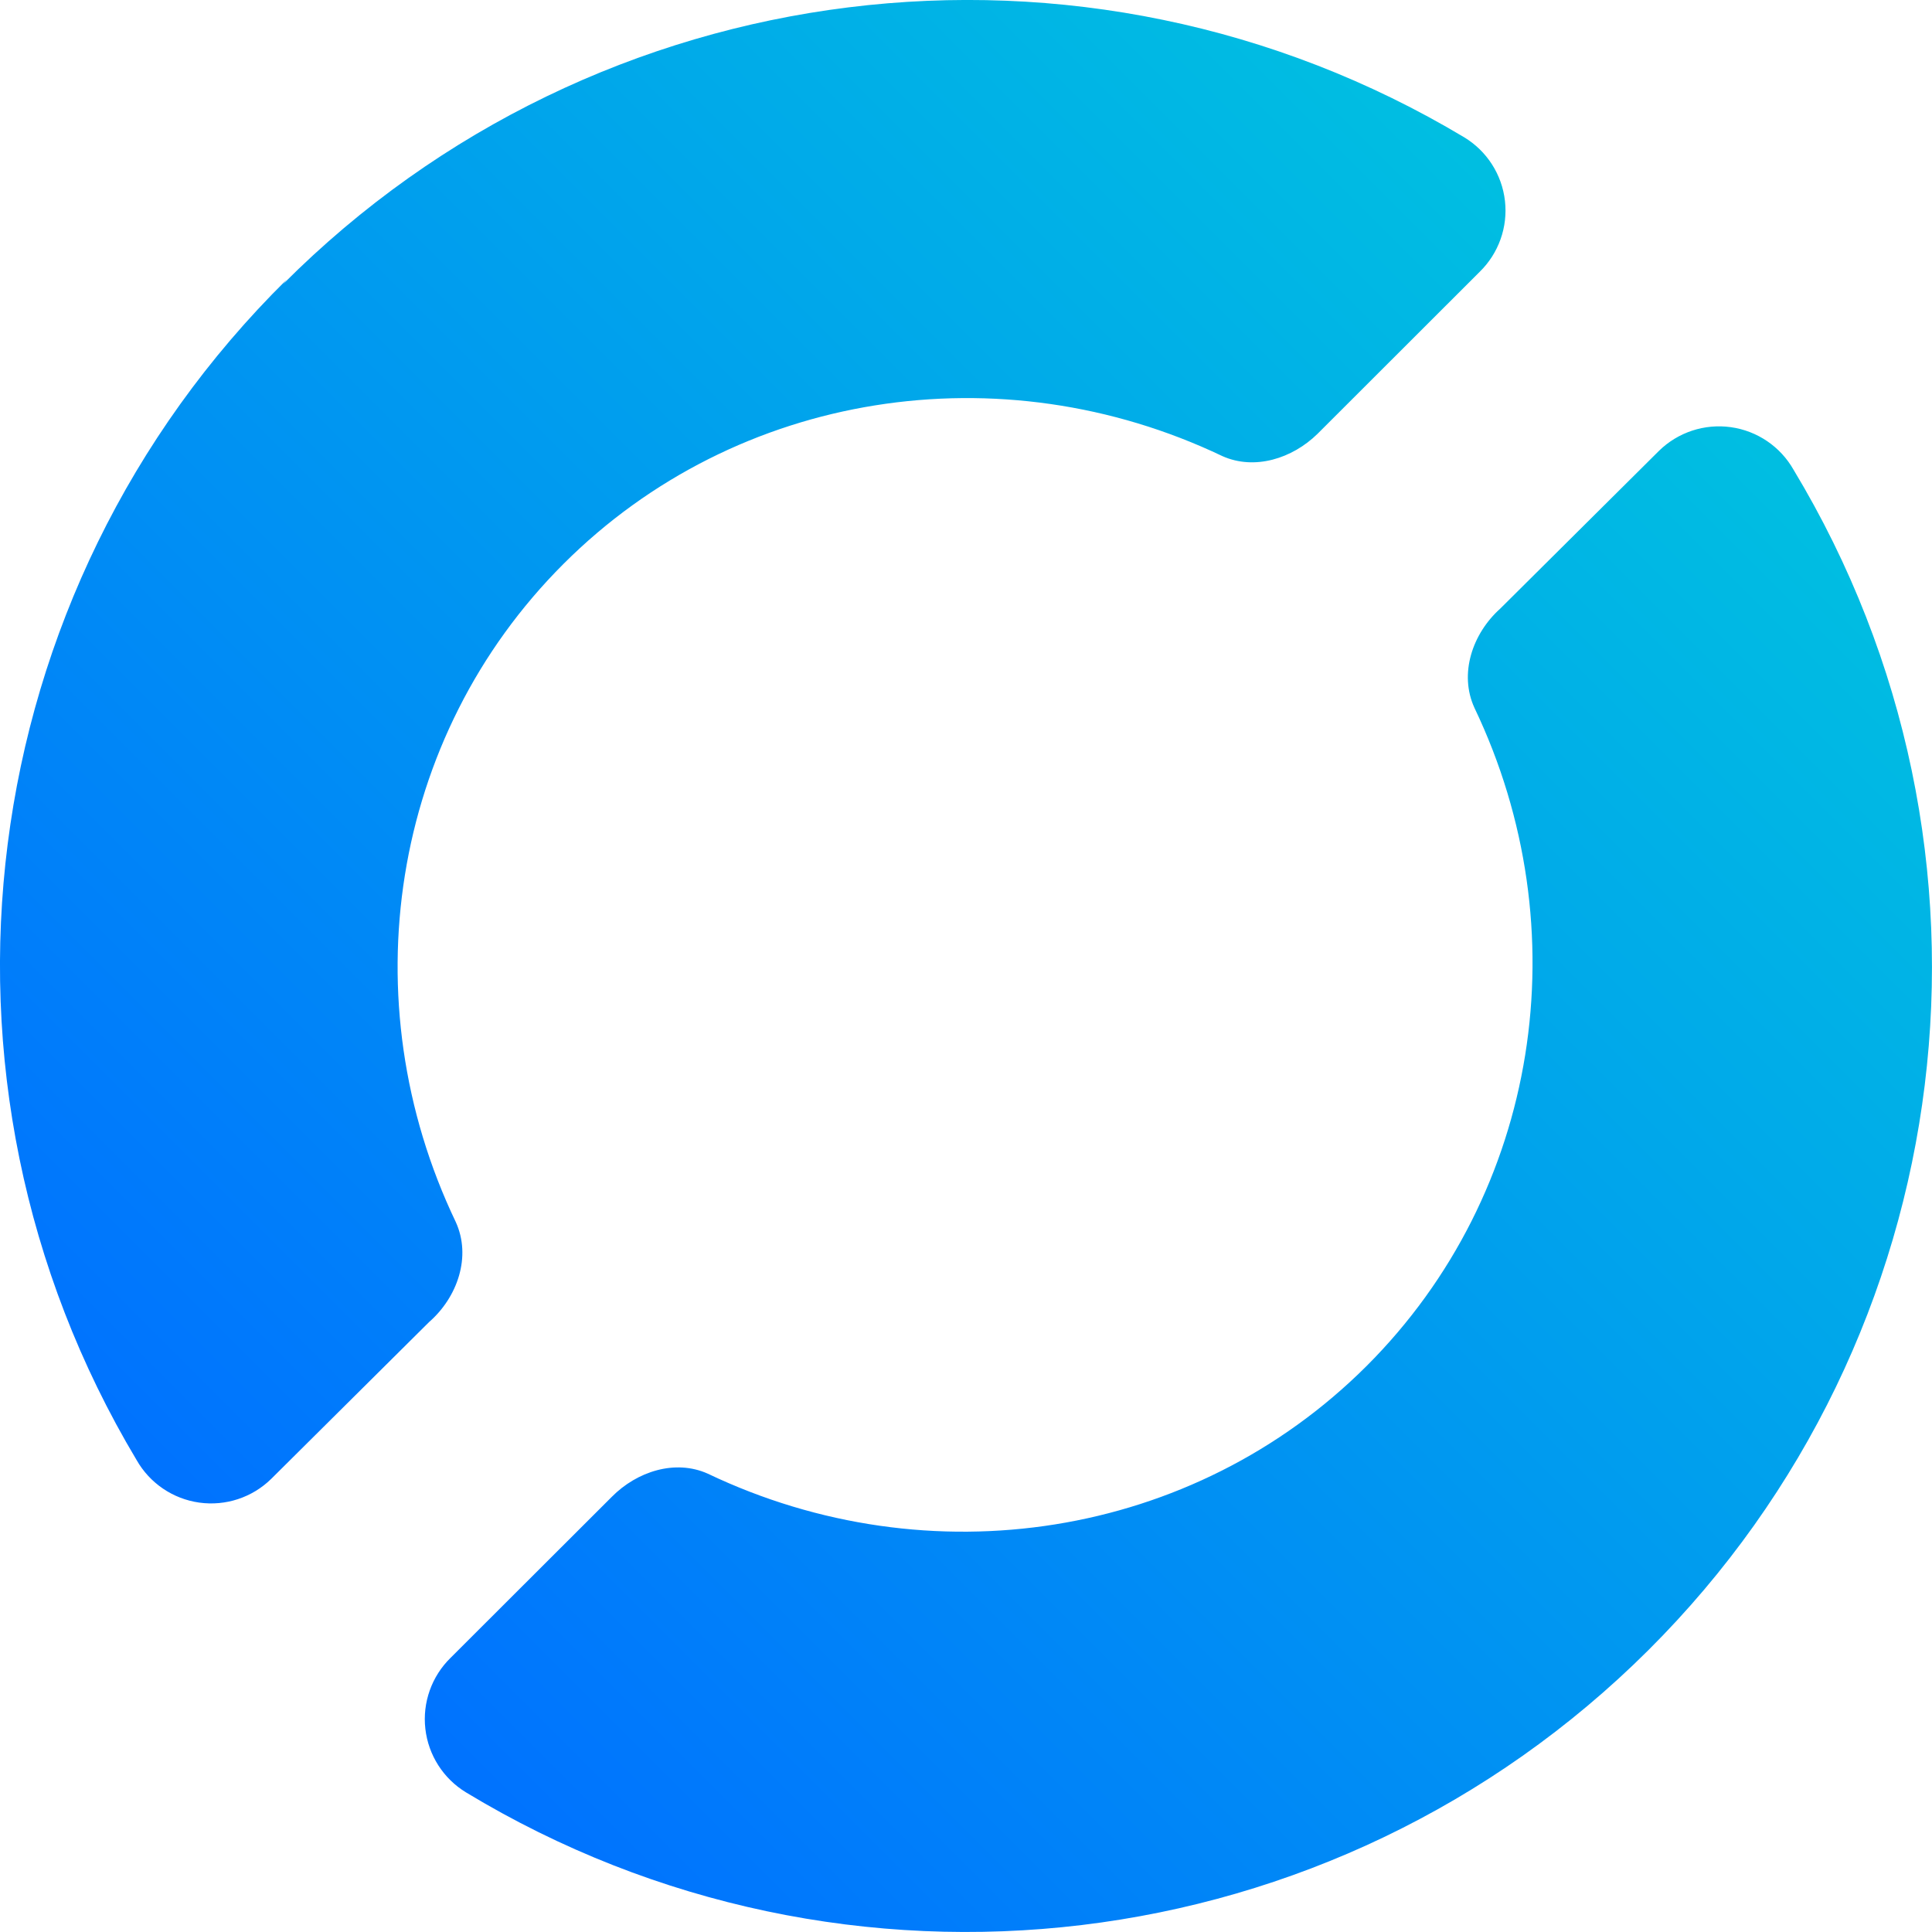
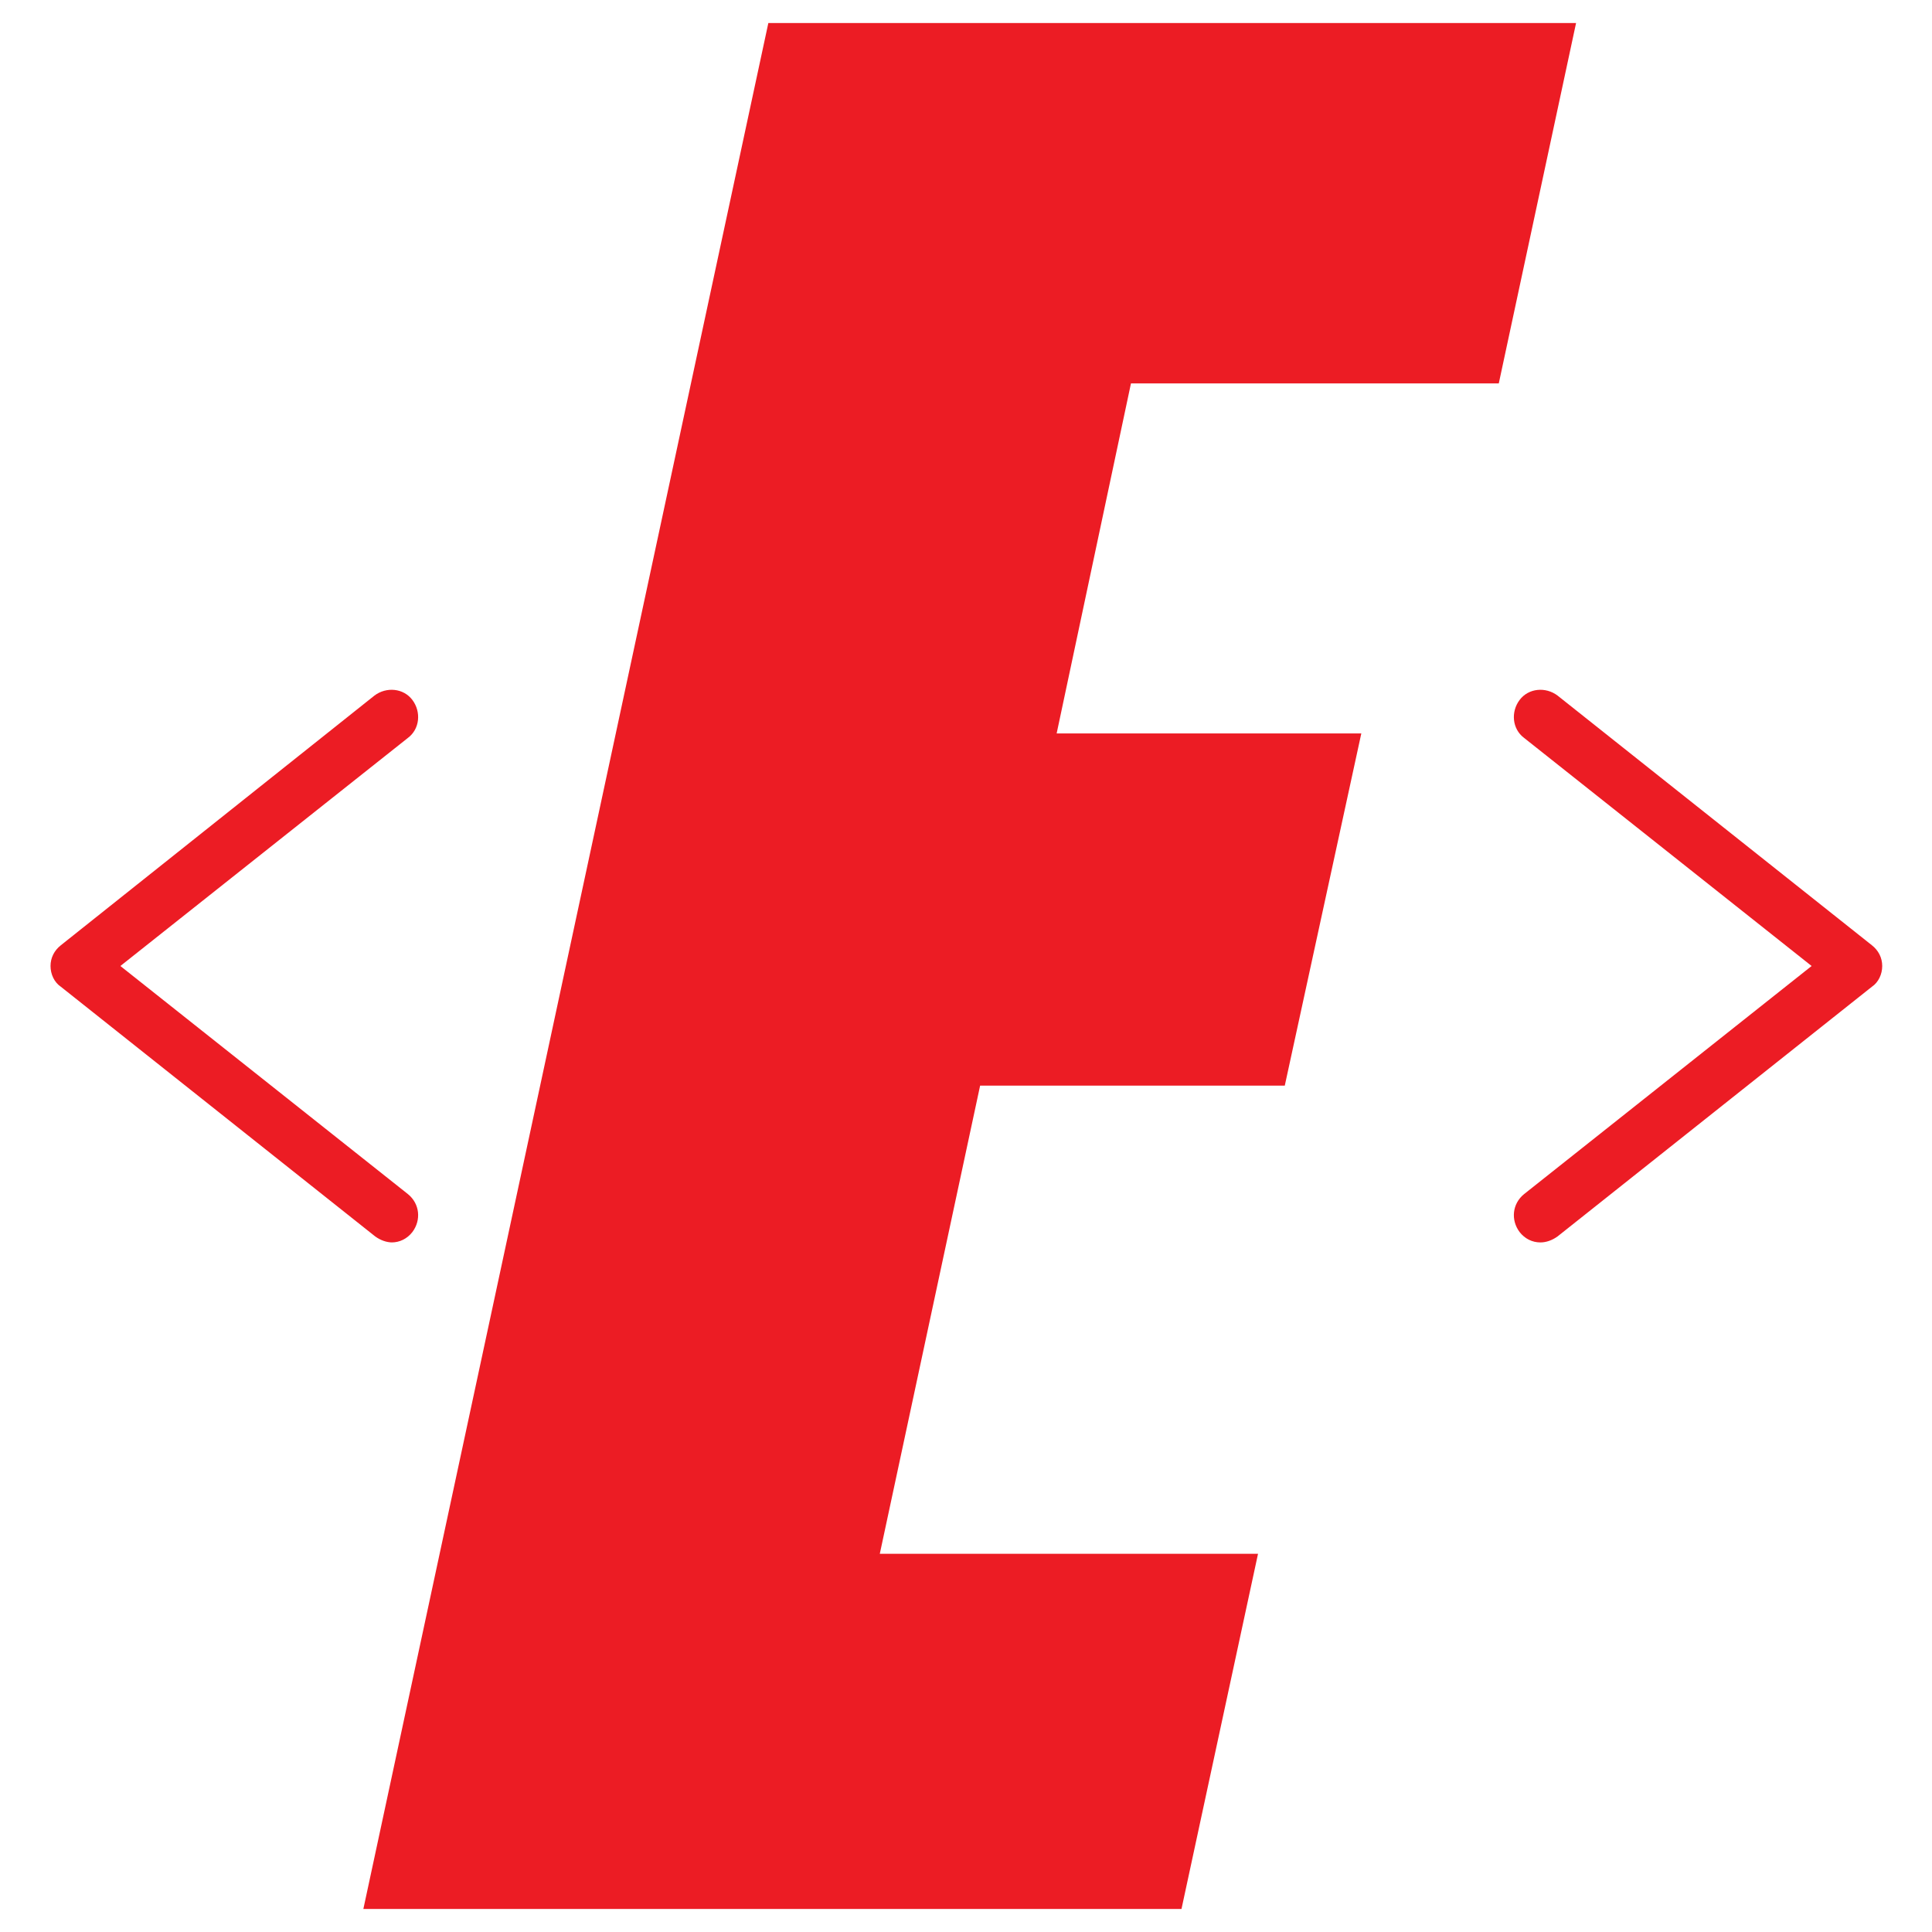
- <svg xmlns="http://www.w3.org/2000/svg" xmlns:xlink="http://www.w3.org/1999/xlink" xml:space="preserve" width="26" height="26" style="isolation:isolate" viewBox="66.993 897.484 26 26">
+ <svg xmlns="http://www.w3.org/2000/svg" id="Layer_1" width="26" height="26" version="1.1" viewBox="0 0 26 26">
  <defs>
-     <linearGradient xlink:href="#a" id="b" x1=".148" x2=".845" y1=".851" y2=".154" gradientTransform="matrix(26.00048 0 0 25.99935 66.993 897.485)" gradientUnits="userSpaceOnUse" />
+     <style>
+       .st0 {
+         fill: #ec1c24;
+       }
+     </style>
  </defs>
-   <linearGradient id="a" x1=".148" x2=".845" y1=".851" y2=".154" gradientTransform="matrix(26.301 0 0 26.331 90.674 911.757)" gradientUnits="userSpaceOnUse">
-     <stop offset="0" stop-color="#004ba6" style="stop-color:#0071ff;stop-opacity:1" />
-     <stop offset="1" stop-color="#00bfe1" style="stop-color:#00bfe1;stop-opacity:1" />
-   </linearGradient>
-   <path fill="url(#a)" d="m89.318 903.552-2.135 2.122c-.376.337-.558.879-.347 1.337 1.422 2.976.882 6.524-1.452 8.856-2.335 2.331-5.887 2.87-8.866 1.449-.439-.197-.954-.03-1.292.312l-2.17 2.167a1.154 1.154 0 0 0 .208 1.81 13.005 13.005 0 0 0 15.91-1.912 12.97 12.97 0 0 0 1.956-15.887 1.154 1.154 0 0 0-1.812-.254zm-18.467-2.305a12.969 12.969 0 0 0-2.02 15.885 1.154 1.154 0 0 0 1.812.254l2.124-2.11c.385-.336.572-.884.359-1.348-1.423-2.976-.884-6.524 1.451-8.856 2.334-2.332 5.887-2.871 8.866-1.45.434.194.942.033 1.281-.3l2.182-2.18a1.152 1.152 0 0 0-.208-1.81 13.009 13.009 0 0 0-15.893 1.973z" style="fill:url(#b);stroke-width:.988" />
+   <polygon class="st0" points="17.29 14.61 18.32 9.87 14.22 9.87 15.22 5.16 20.17 5.16 21.21 .31 10.34 .31 4.89 25.69 15.9 25.69 16.93 20.91 11.84 20.91 13.19 14.61 17.29 14.61" />
+   <path class="st0" d="M20.73,16.72c-.11,0-.21-.05-.28-.14-.12-.16-.1-.38.06-.51l3.87-3.07-3.87-3.07c-.16-.12-.18-.35-.06-.51.12-.16.35-.18.51-.06l4.23,3.36c.09.07.14.17.14.28s-.05.22-.14.28l-4.23,3.36c-.07.05-.15.08-.23.08Z" />
+   <path class="st0" d="M5.27,16.72c.11,0,.21-.05.28-.14.12-.16.1-.38-.06-.51l-3.87-3.07,3.87-3.07c.16-.12.18-.35.06-.51-.12-.16-.35-.18-.51-.06L.82,12.72c-.09.07-.14.17-.14.28,0,.11.05.22.14.28l4.23,3.36c.07.05.15.08.23.08Z" />
</svg>
